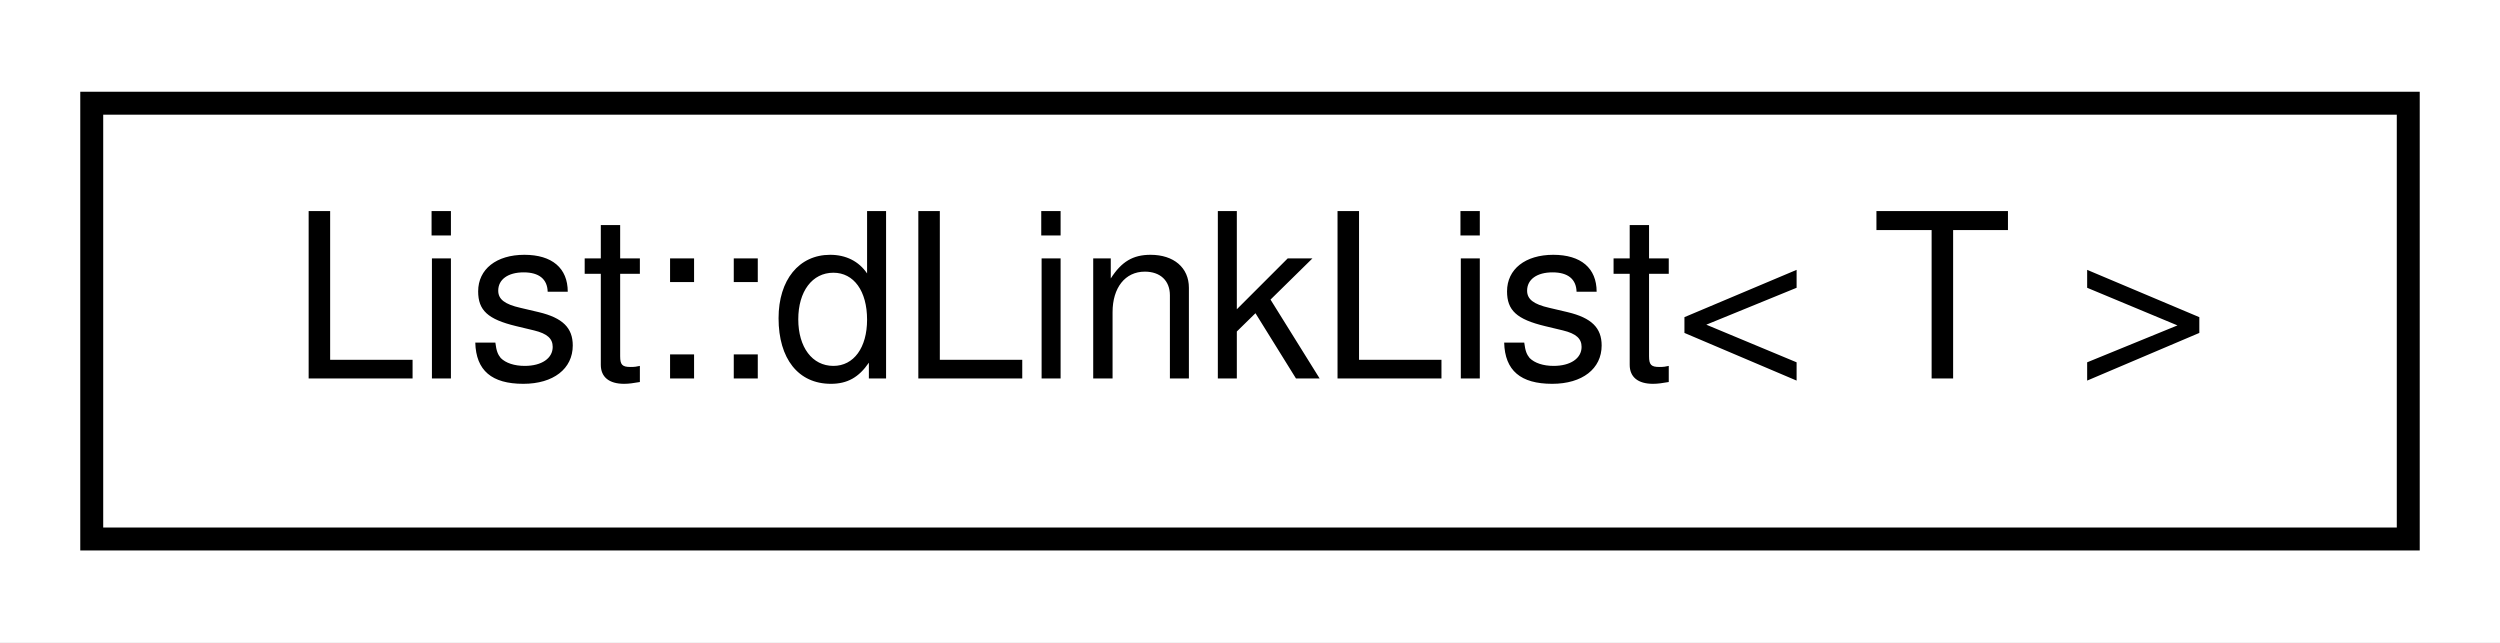
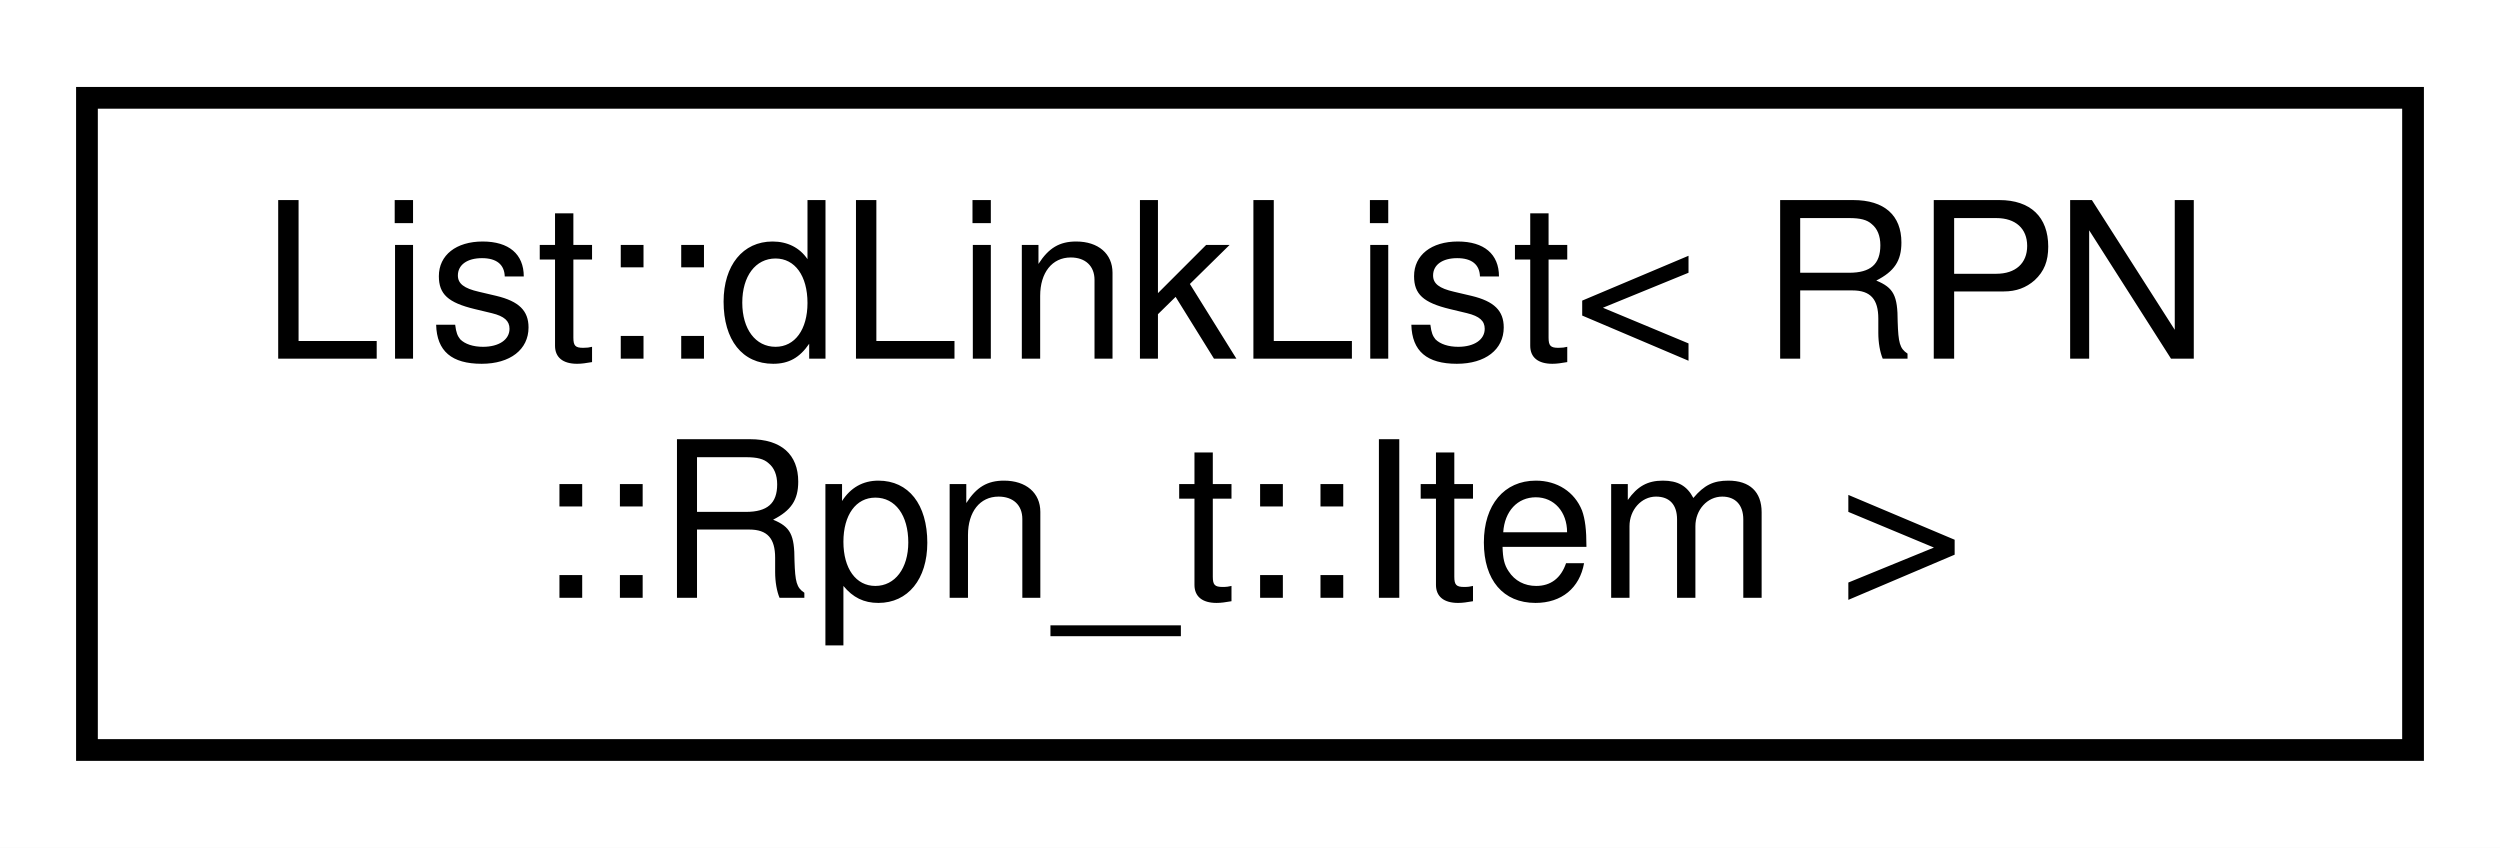
- <svg xmlns="http://www.w3.org/2000/svg" xmlns:xlink="http://www.w3.org/1999/xlink" width="109pt" height="28pt" viewBox="0.00 0.00 109.00 28.00">
-   <g id="graph0" class="graph" transform="scale(1 1) rotate(0) translate(4 24)">
-     <polygon fill="white" stroke="none" points="-4,4 -4,-24 105,-24 105,4 -4,4" />
+ <svg xmlns="http://www.w3.org/2000/svg" xmlns:xlink="http://www.w3.org/1999/xlink" width="115pt" height="39pt" viewBox="0.00 0.00 115.00 39.00">
+   <g id="graph0" class="graph" transform="scale(1 1) rotate(0) translate(4 35)">
+     <polygon fill="white" stroke="none" points="-4,4 -4,-35 111,-35 111,4 -4,4" />
    <g id="node1" class="node">
      <g id="a_node1">
        <a xlink:href="class_list_1_1d_link_list.html" target="_top" xlink:title=" ">
-           <polygon fill="white" stroke="black" points="0,-0.5 0,-19.5 101,-19.5 101,-0.5 0,-0.5" />
-           <text text-anchor="middle" x="50.5" y="-7.5" font-family="Helvetica,sans-Serif" font-size="10.00">List::dLinkList&lt; T &gt;</text>
+           <polygon fill="white" stroke="black" points="0,-0.5 0,-30.5 107,-30.5 107,-0.5 0,-0.5" />
+           <text text-anchor="start" x="8" y="-18.5" font-family="Helvetica,sans-Serif" font-size="10.00">List::dLinkList&lt; RPN</text>
+           <text text-anchor="middle" x="53.5" y="-7.5" font-family="Helvetica,sans-Serif" font-size="10.00">::Rpn_t::Item &gt;</text>
        </a>
      </g>
    </g>
  </g>
</svg>
